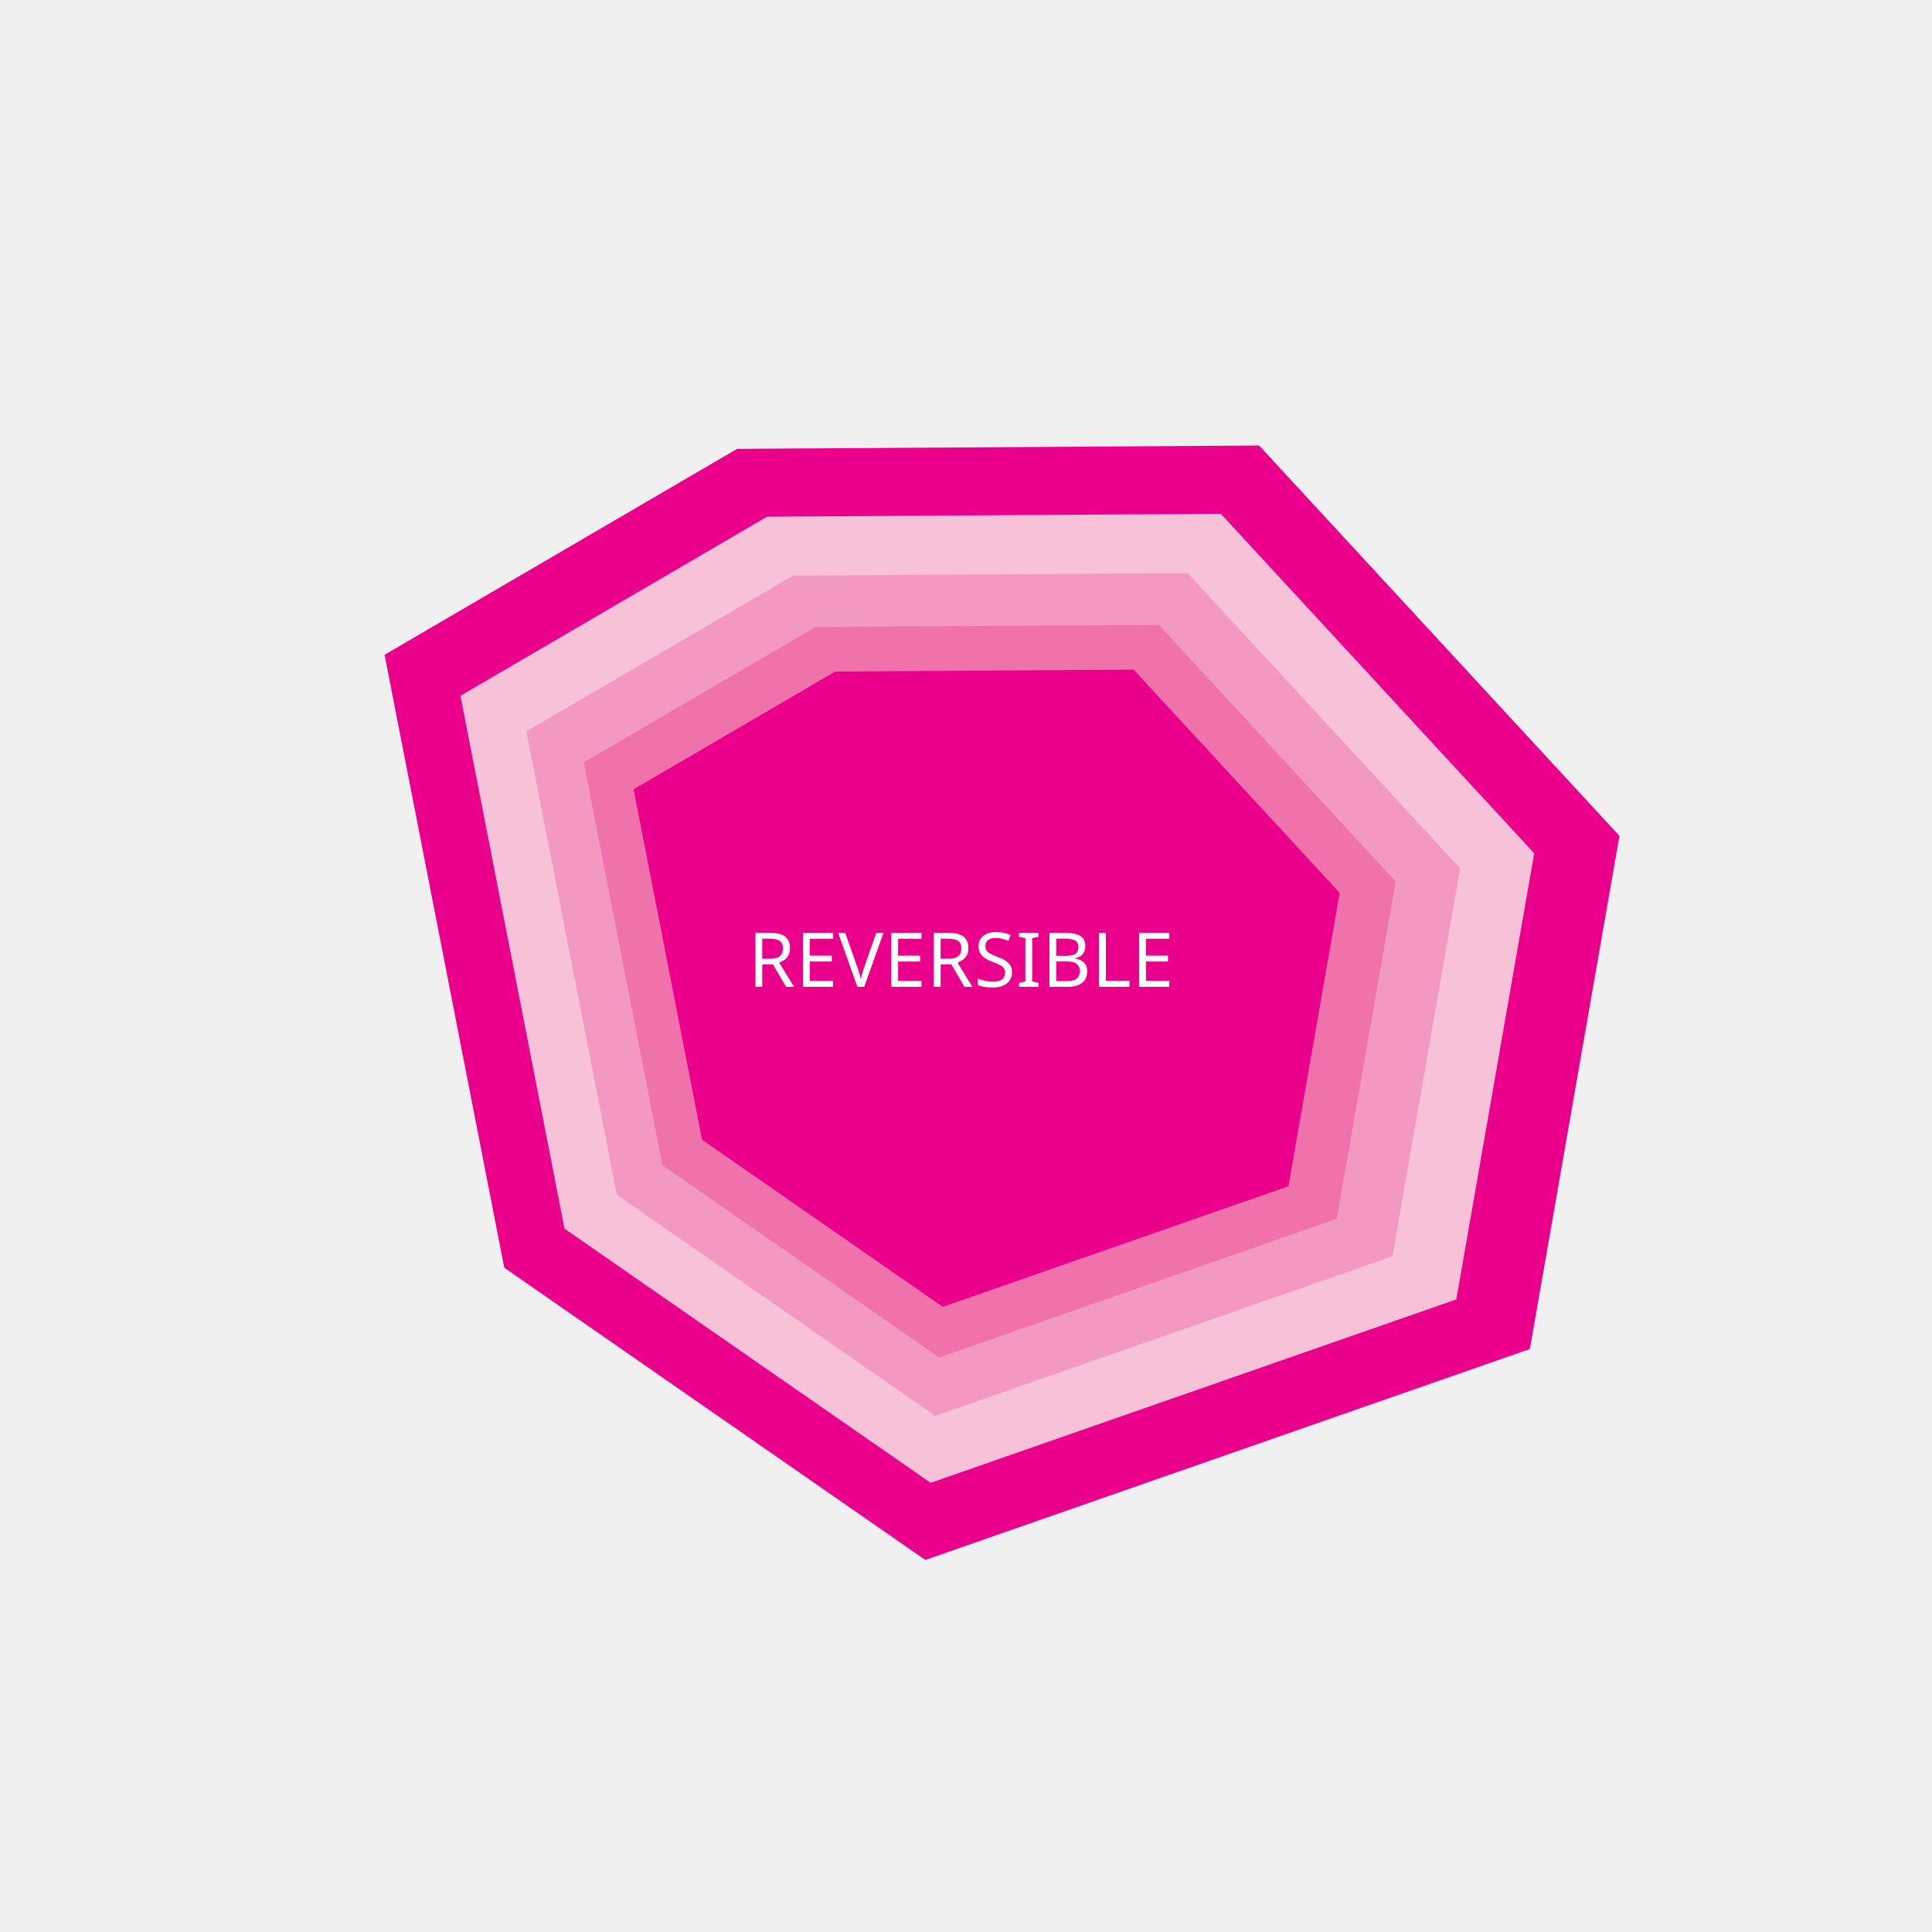
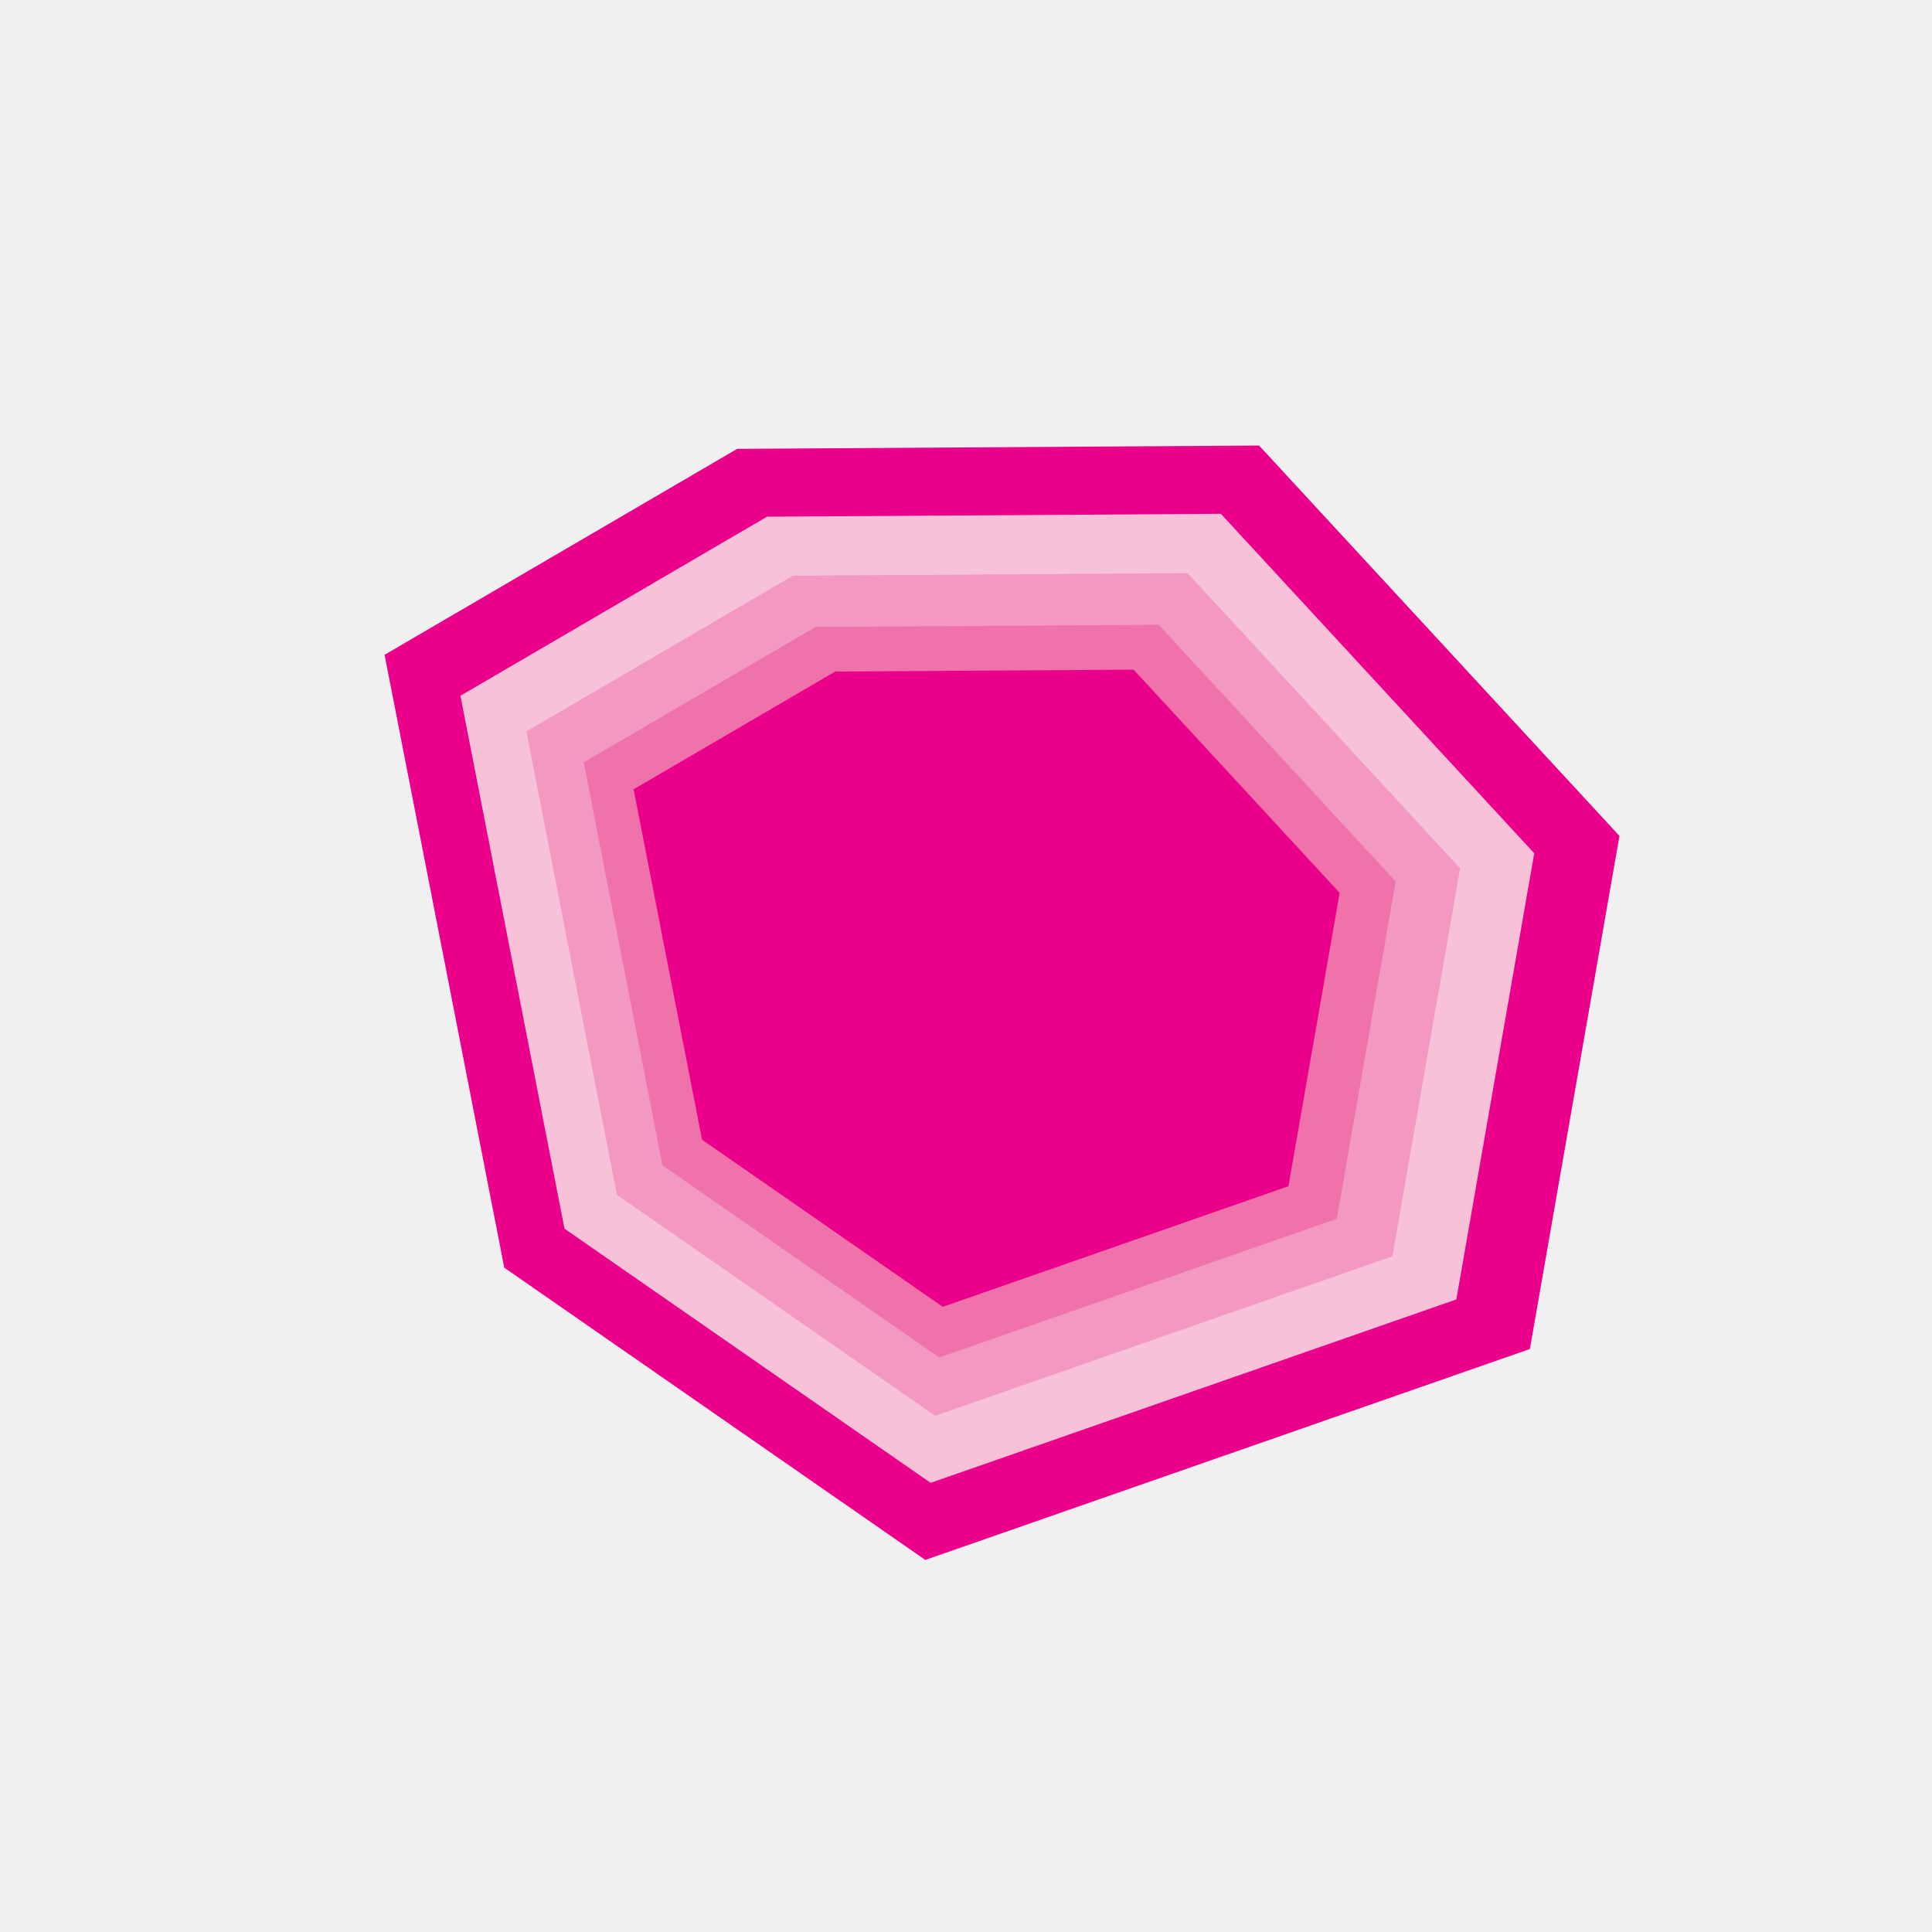
<svg xmlns="http://www.w3.org/2000/svg" width="511px" height="511px" viewBox="0 0 511 511" version="1.1">
  <g id="Artboard-Copy" stroke="none" stroke-width="1" fill="none" fill-rule="evenodd">
    <g id="Reversible" transform="translate(51, 63)">
      <polygon id="Fill-1" fill="#EB008B" transform="translate(204.5171, 193.2773) rotate(-75) translate(-204.5171, -193.2773) " points="244.967 23.215 96.586 95.745 50.74 223.323 146.011 363.34 283.228 351.101 358.294 232.308 358.294 232.299 321.723 99.201" />
      <polygon id="Fill-2" fill="#F7C1D8" transform="translate(204.5174, 193.2748) rotate(-75) translate(-204.5174, -193.2748) " points="153.642 341.155 70.797 219.401 110.665 108.464 239.691 45.394 306.433 111.47 338.237 227.213 272.961 330.513" />
      <polygon id="Fill-3" fill="#F399C1" transform="translate(204.5167, 193.2734) rotate(-75) translate(-204.5167, -193.2734) " points="160.278 321.866 88.238 215.991 122.907 119.525 235.103 64.681 293.141 122.139 320.796 222.784 264.035 312.612" />
      <polygon id="Fill-4" fill="#F072AB" transform="translate(204.5172, 193.2709) rotate(-75) translate(-204.5172, -193.2709) " points="166.048 305.09 103.405 213.026 133.551 129.141 231.113 81.452 281.58 131.415 305.629 218.934 256.271 297.042" />
      <polygon id="Fill-5" fill="#EB008B" transform="translate(204.5168, 193.2689) rotate(-75) translate(-204.5168, -193.2689) " points="171.065 290.503 116.594 210.448 142.807 137.504 227.643 96.034 271.527 139.481 292.44 215.585 249.519 283.506" />
      <text id="REVERSIBLE" font-family="WorkSans-SemiBold, Work Sans SemiBold" font-size="20" font-weight="500" letter-spacing="0.125" fill="#FFFFFF">
-         <tspan x="146.871" y="198">REVERSIBLE</tspan>
-       </text>
+                 
+             </text>
    </g>
  </g>
</svg>
